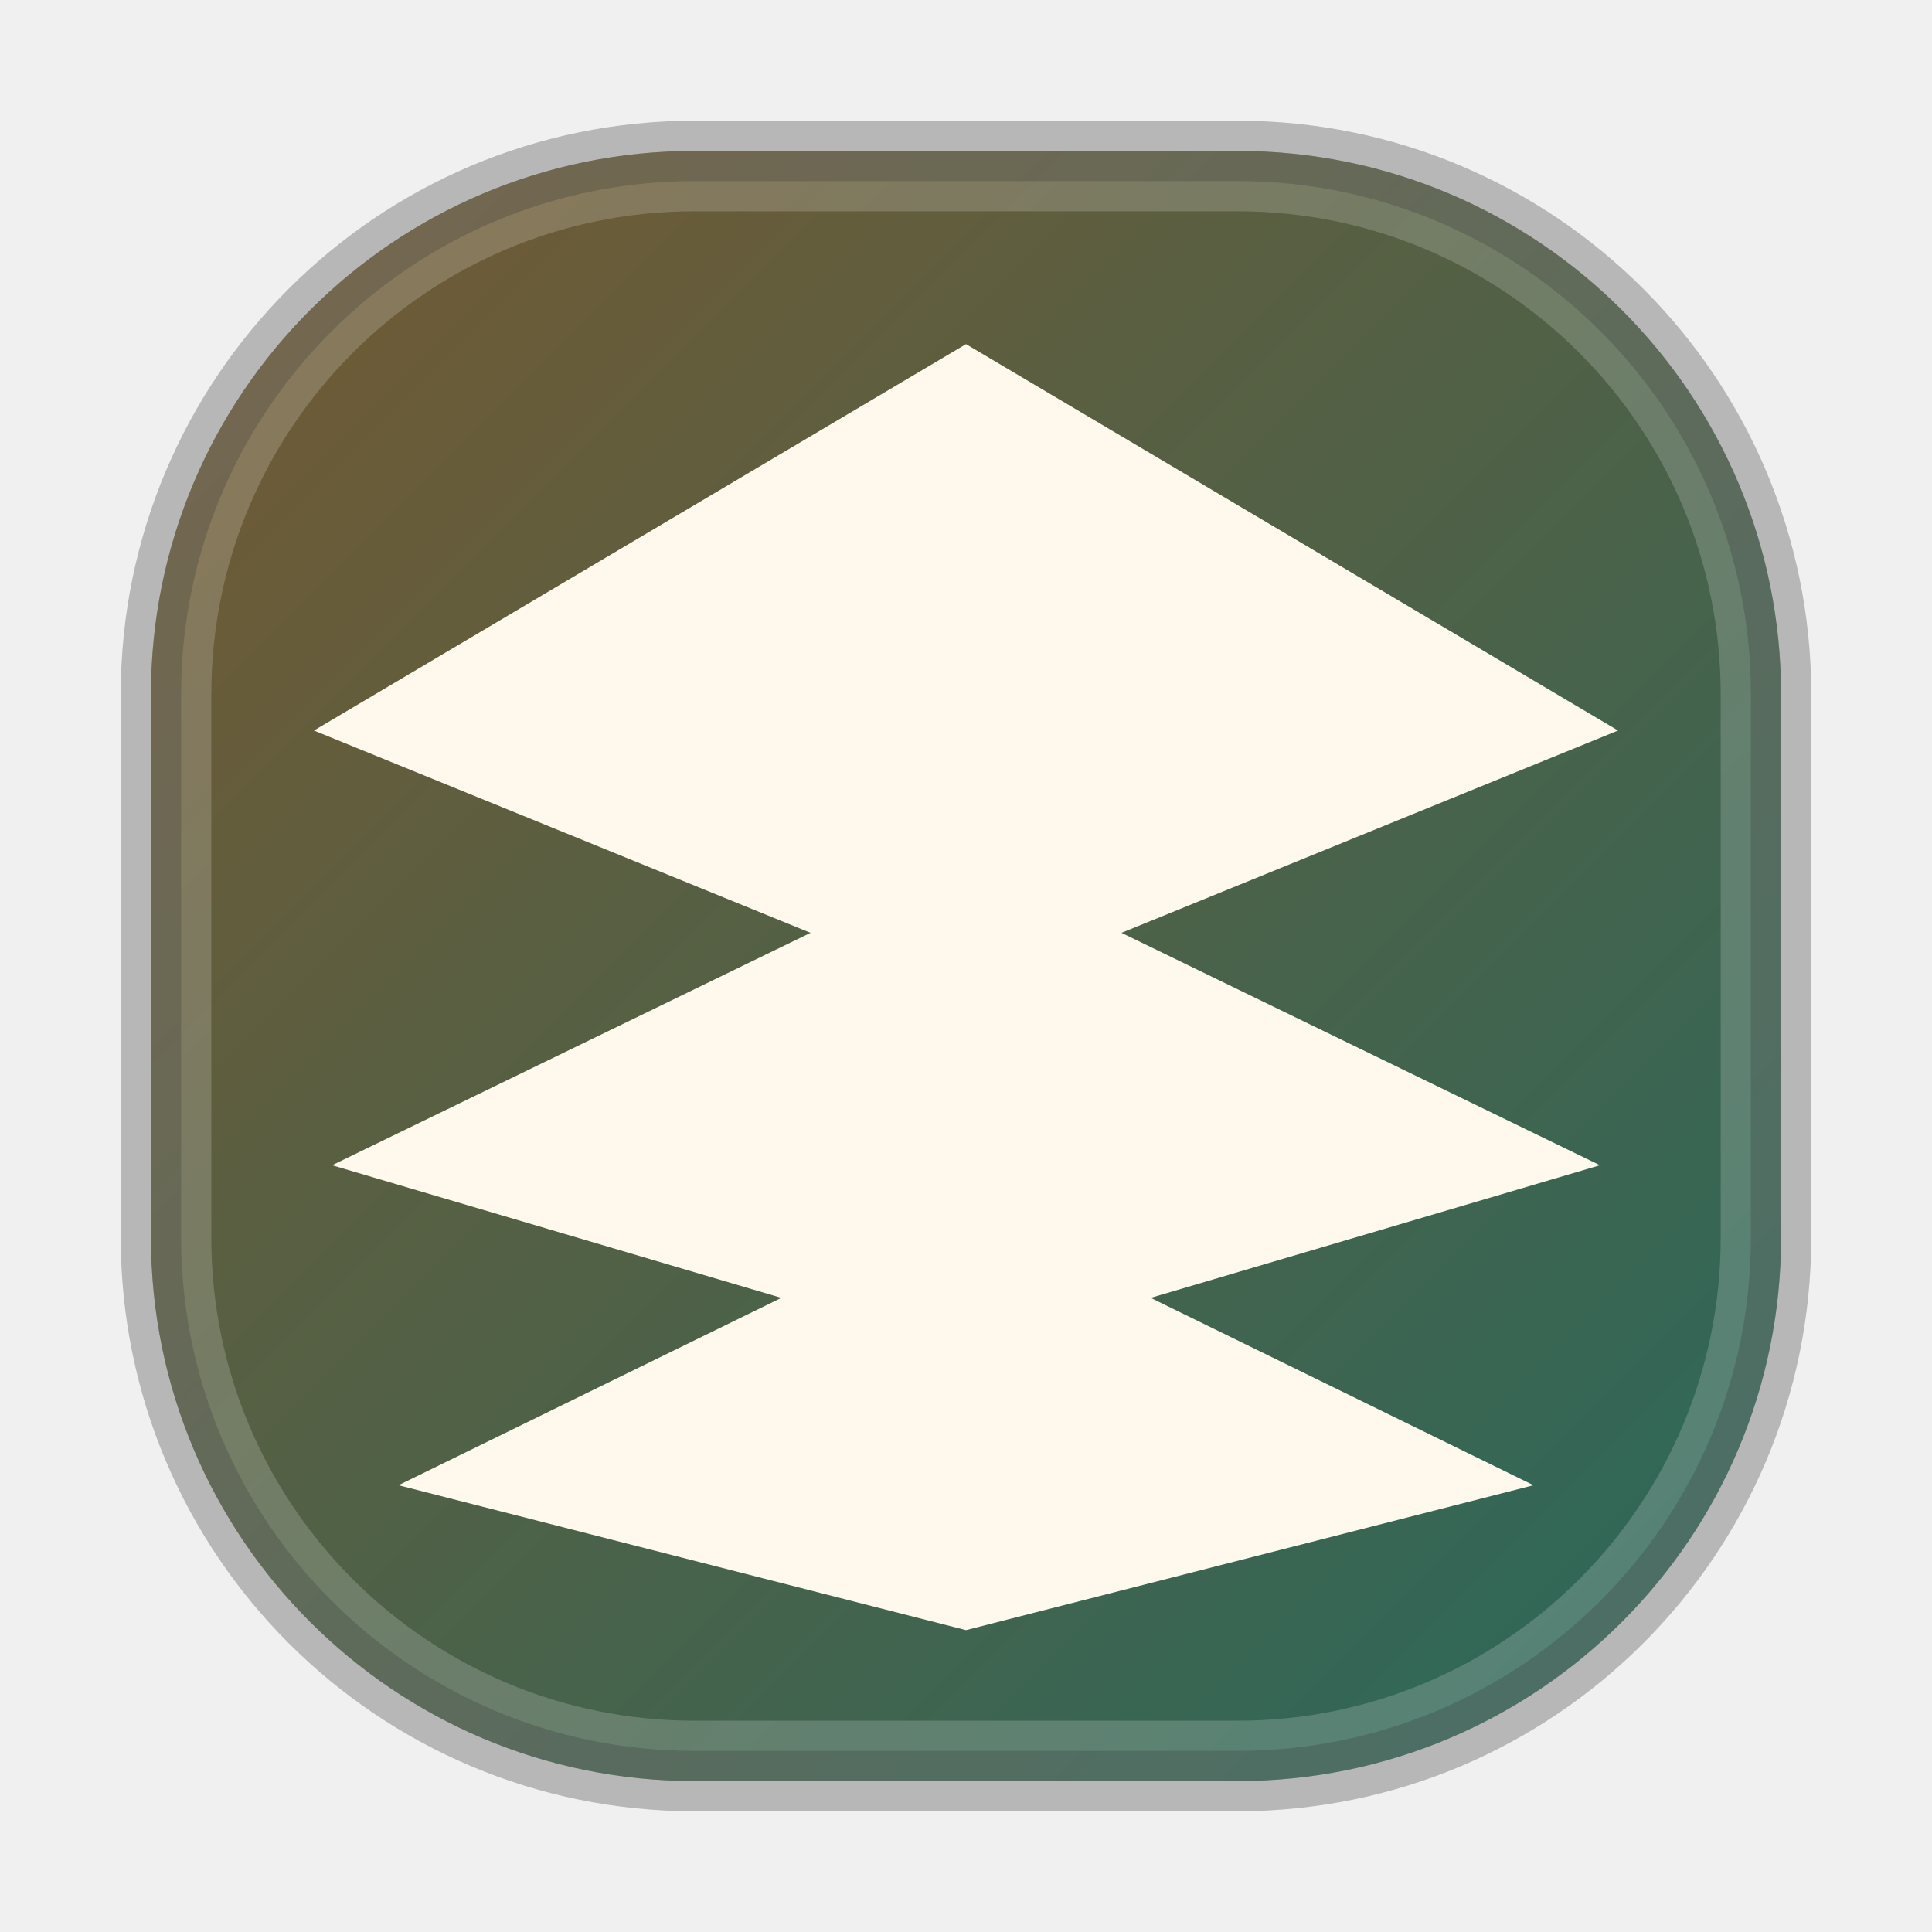
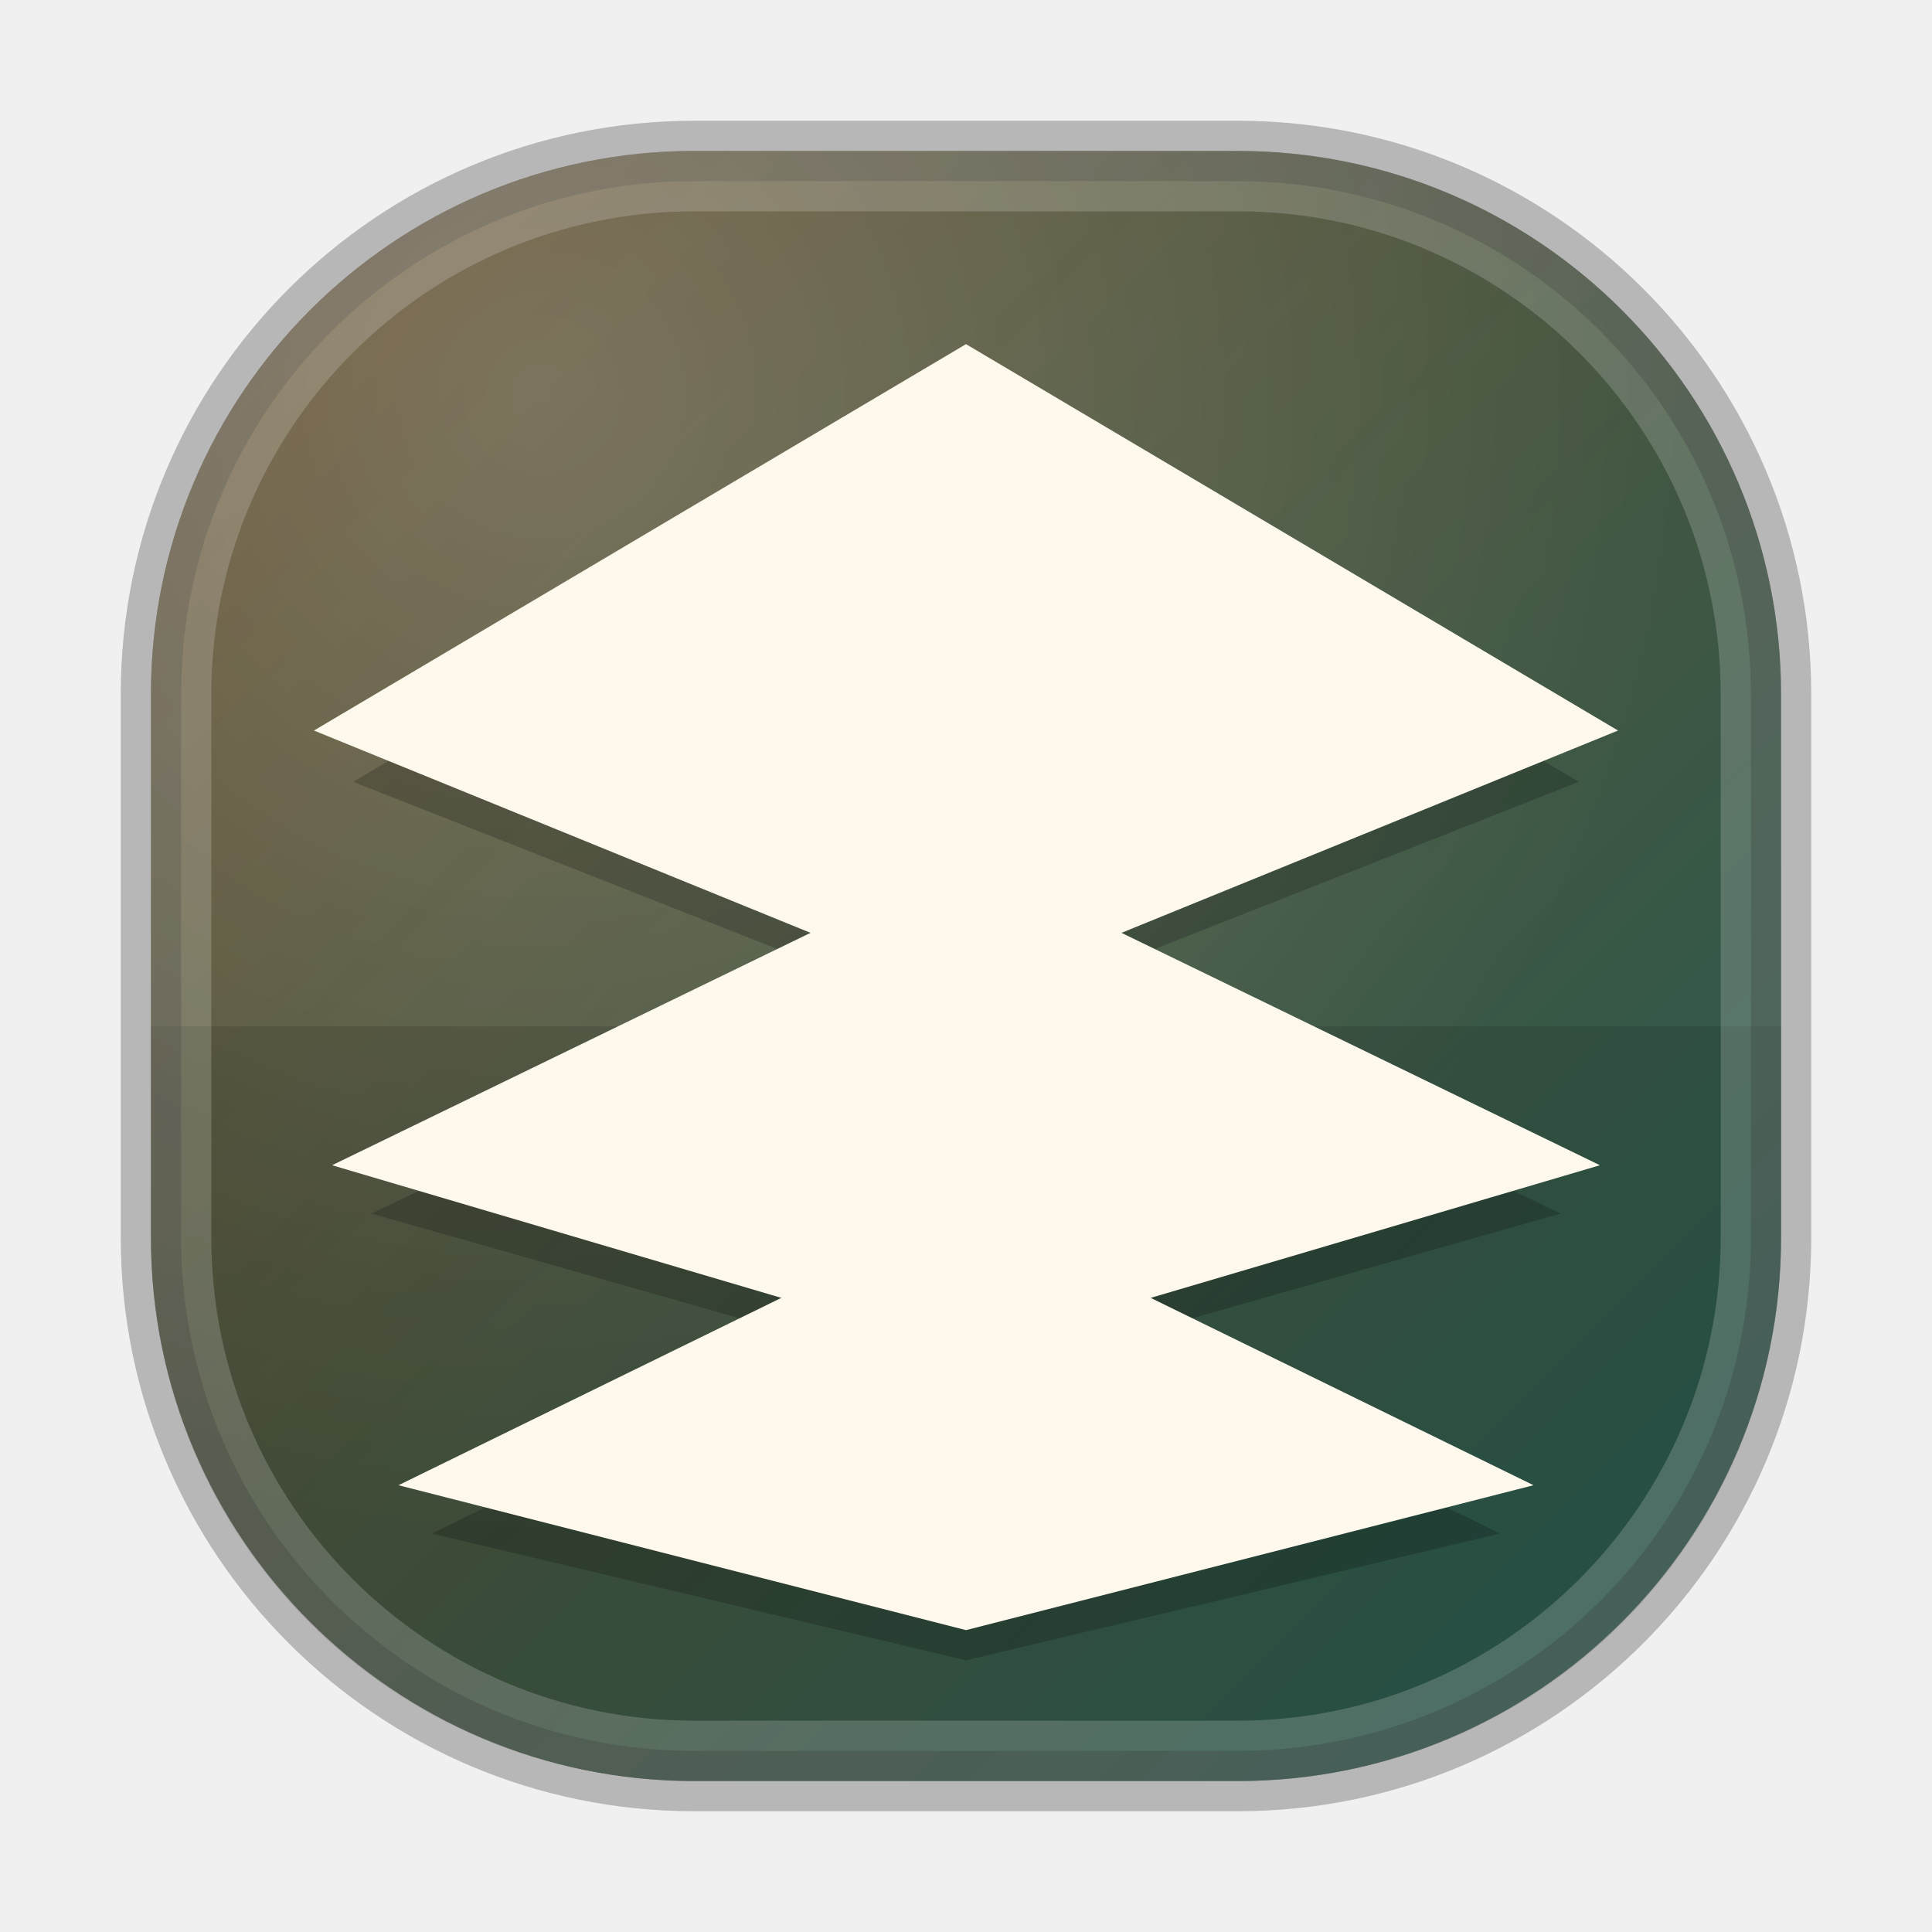
<svg xmlns="http://www.w3.org/2000/svg" viewBox="0 0 32 32">
  <defs>
    <linearGradient id="bg" x1="0%" y1="0%" x2="100%" y2="100%">
-       <stop offset="0%" stop-color="#765932" />
-       <stop offset="100%" stop-color="#28695c" />
+       <stop offset="0%" stop-color="#684e2c" />
+       <stop offset="100%" stop-color="#235c52" />
    </linearGradient>
+     <radialGradient id="shine" cx="24%" cy="15%" r="70%">
+       <stop offset="0%" stop-color="#ffffff" stop-opacity="0.20" />
+       <stop offset="100%" stop-color="#ffffff" stop-opacity="0" />
+     </radialGradient>
  </defs>
  <rect x="2.5" y="2.5" width="27" height="27" rx="9" ry="9" fill="url(#bg)" stroke="#000000" stroke-opacity="0.24" stroke-width="1" />
+   <rect x="2.5" y="2.5" width="27" height="27" rx="9" ry="9" fill="url(#shine)" />
+   <path d="M2.5 17h27v3.5c0 5-4 9-9 9h-9c-5 0-9-4-9-9Z" fill="#000000" opacity="0.12" />
  <rect x="3" y="3" width="26" height="26" rx="8.5" ry="8.5" fill="none" stroke="#ffffff" stroke-opacity="0.18" stroke-width="1" />
+   <path d="M16 6.25 26.15 12.3 16 16.3 5.85 12.3Z" fill="#000000" opacity="0.20" transform="translate(0 0.65)" />
+   <path d="M16 14.75 25.85 19.45 16 22.25 6.15 19.45Z" fill="#000000" opacity="0.20" transform="translate(0 0.65)" />
+   <path d="M16 20.45 24.85 24.75 16 26.85 7.15 24.75Z" fill="#000000" opacity="0.20" transform="translate(0 0.65)" />
  <path d="M16 5.7 26.8 12.1 16 16.5 5.2 12.1Z" fill="#fff9ed" />
  <path d="M16 14.2 26.5 19.3 16 22.4 5.5 19.3Z" fill="#fff9ed" />
  <path d="M16 20 25.4 24.6 16 27 6.6 24.6Z" fill="#fff9ed" />
</svg>
